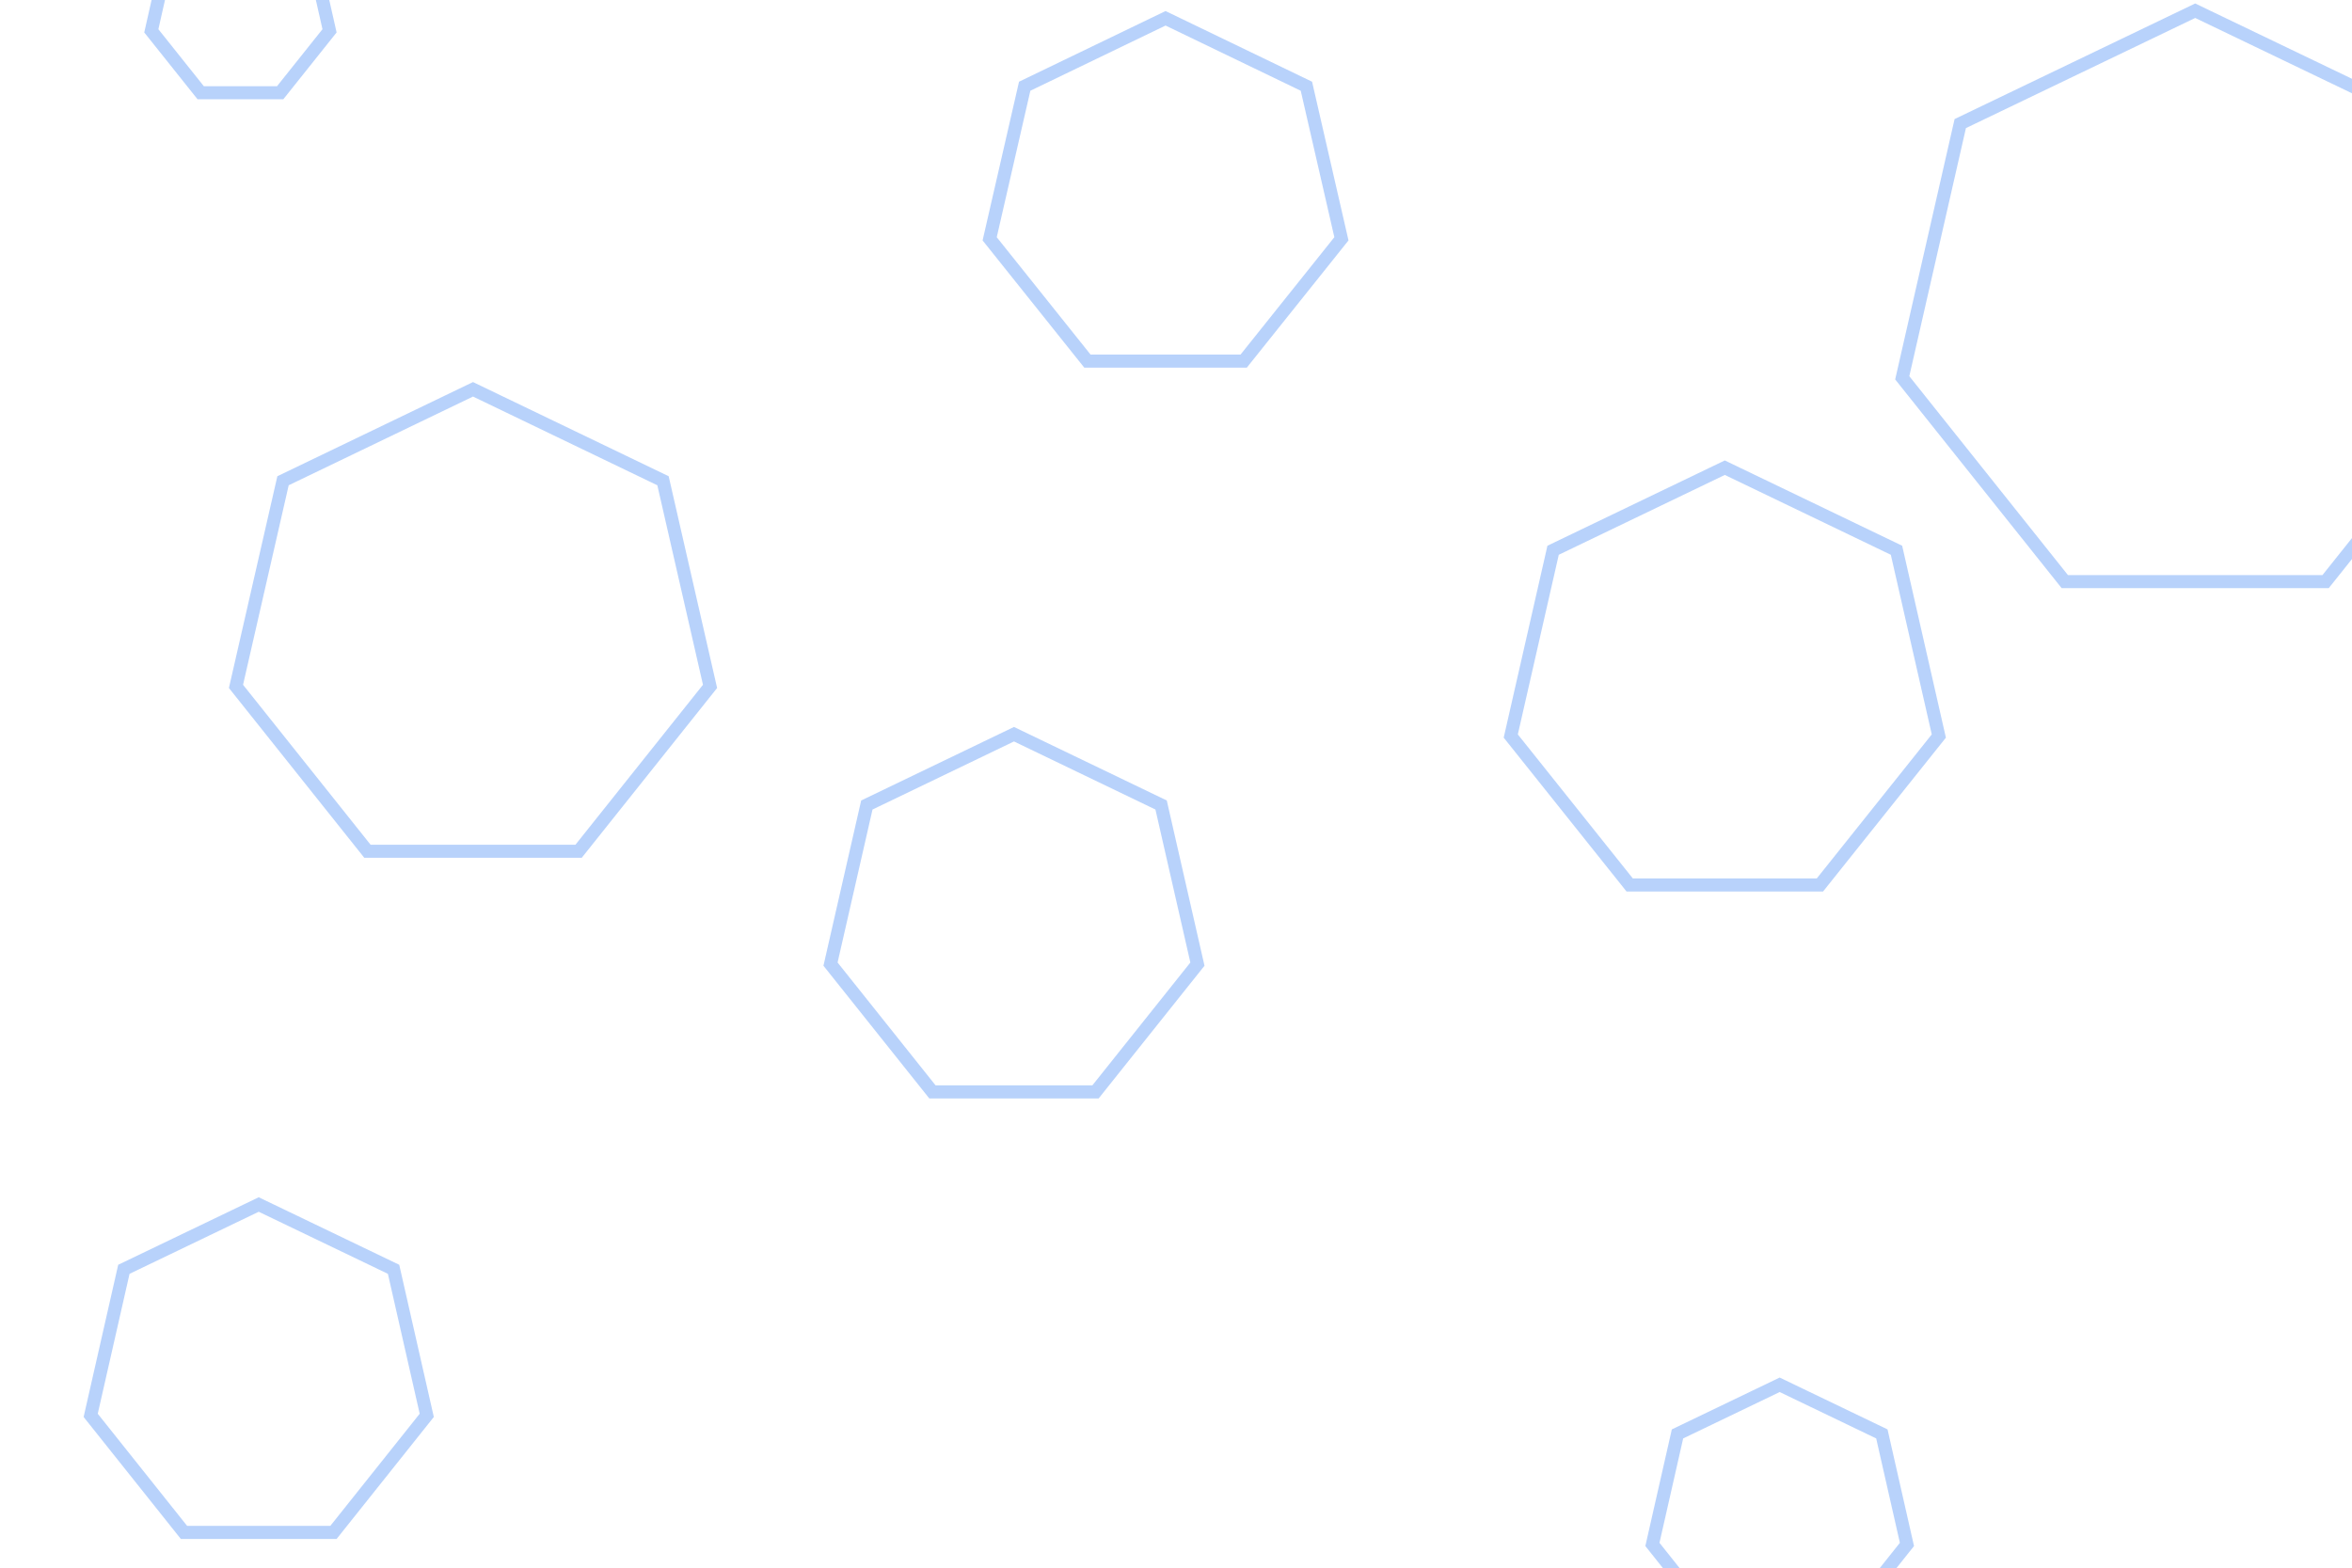
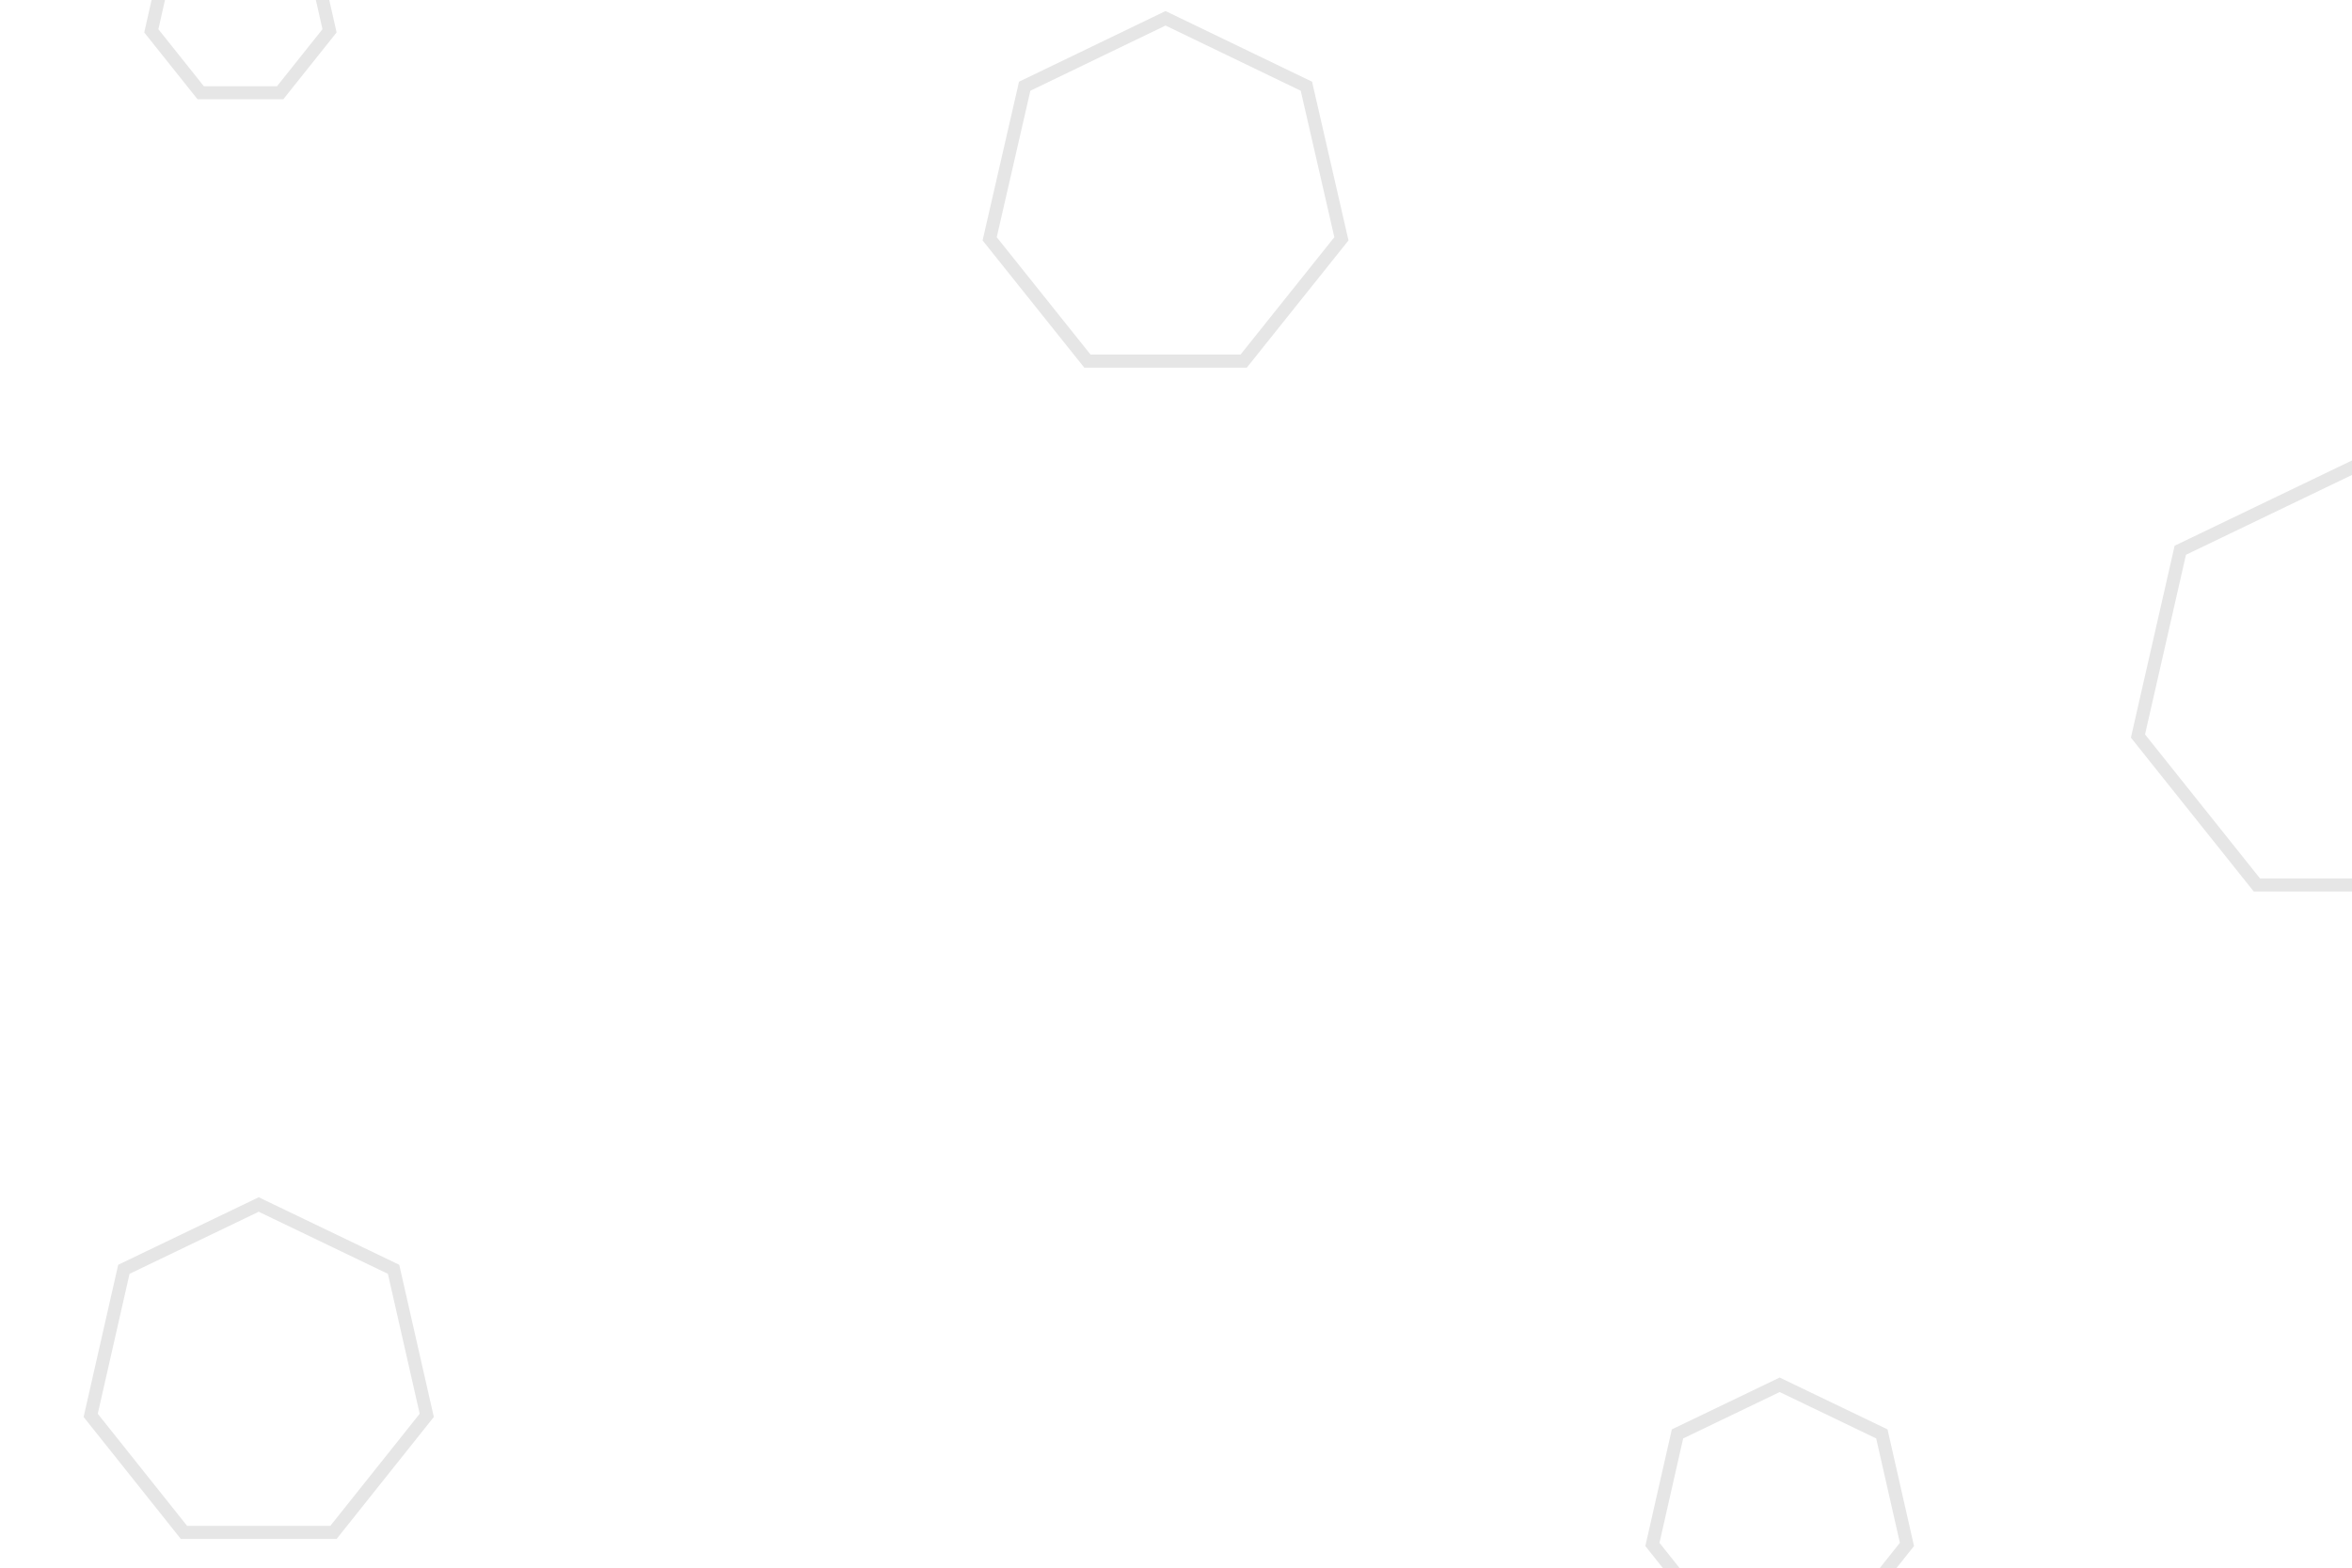
<svg xmlns="http://www.w3.org/2000/svg" id="visual" viewBox="0 0 900 600" width="900" height="600" version="1.1">
  <g>
-     <g transform="translate(840 119)">
-       <path d="M0 -114.9L89.9 -71.7L112.1 25.6L49.9 103.6L-49.9 103.6L-112.1 25.6L-89.9 -71.7Z" fill="none" stroke="#90b8f8a2" stroke-width="5">
- 			</path>
-     </g>
    <g transform="translate(681 580)">
-       <path d="M0 -50L39.1 -31.2L48.7 11.1L21.7 45L-21.7 45L-48.7 11.1L-39.1 -31.2Z" fill="none" stroke="#90b8f8a2" stroke-width="5">
- 			</path>
-     </g>
-     <g transform="translate(388 353)">
-       <path d="M0 -72L56.3 -44.9L70.2 16L31.2 64.9L-31.2 64.9L-70.2 16L-56.3 -44.9Z" stroke="#90b8f8a2" fill="none" stroke-width="5">
- 			</path>
-     </g>
-     <g transform="translate(181 242)">
-       <path d="M0 -93L72.7 -58L90.7 20.7L40.4 83.8L-40.4 83.8L-90.7 20.7L-72.7 -58Z" stroke="#90b8f8a2" fill="none" stroke-width="5">
+       <path d="M0 -50L39.1 -31.2L48.7 11.1L21.7 45L-21.7 45L-48.7 11.1L-39.1 -31.2Z" fill="none" stroke="rgba(0,0,0,0.1)" stroke-width="5">
			</path>
    </g>
    <g transform="translate(446 76)">
-       <path d="M0 -69L53.9 -43L67.3 15.4L29.9 62.2L-29.9 62.2L-67.3 15.4L-53.9 -43Z" stroke="#90b8f8a2" fill="none" stroke-width="5">
+       <path d="M0 -69L53.9 -43L67.3 15.4L29.9 62.2L-29.9 62.2L-67.3 15.4L-53.9 -43Z" stroke="rgba(0,0,0,0.1)" fill="none" stroke-width="5">
			</path>
    </g>
    <g transform="translate(99 527)">
-       <path d="M0 -66L51.6 -41.2L64.3 14.7L28.6 59.5L-28.6 59.5L-64.3 14.7L-51.6 -41.2Z" stroke="#90b8f8a2" fill="none" stroke-width="5">
+       <path d="M0 -66L51.6 -41.2L64.3 14.7L28.6 59.5L-28.6 59.5L-64.3 14.7L-51.6 -41.2Z" stroke="rgba(0,0,0,0.1)" fill="none" stroke-width="5">
			</path>
    </g>
    <g transform="translate(92 4)">
-       <path d="M0 -35L27.4 -21.8L34.1 7.8L15.2 31.5L-15.2 31.5L-34.1 7.8L-27.4 -21.8Z" stroke="#90b8f8a2" fill="none" stroke-width="5">
+       <path d="M0 -35L27.4 -21.8L34.1 7.8L15.2 31.5L-15.2 31.5L-34.1 7.8L-27.4 -21.8Z" stroke="rgba(0,0,0,0.1)" fill="none" stroke-width="5">
			</path>
    </g>
-     <g transform="translate(660 263)">
-       <path d="M0 -84L65.7 -52.4L81.9 18.7L36.4 75.7L-36.4 75.7L-81.9 18.7L-65.7 -52.4Z" stroke="#90b8f8a2" fill="none" stroke-width="5">
+     <g transform="translate(900 263)">
+       <path d="M0 -84L65.7 -52.4L81.9 18.7L36.4 75.7L-36.4 75.7L-81.9 18.7L-65.7 -52.4Z" stroke="rgba(0,0,0,0.1)" fill="none" stroke-width="5">
			</path>
    </g>
  </g>
</svg>
